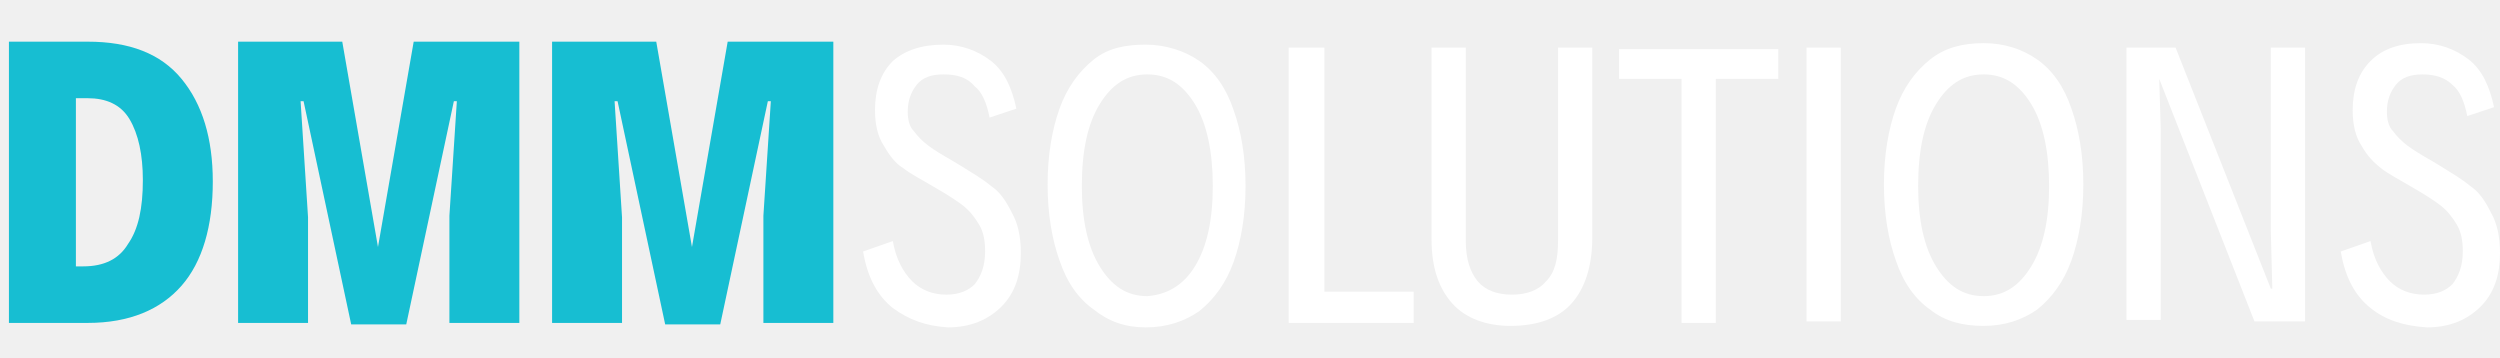
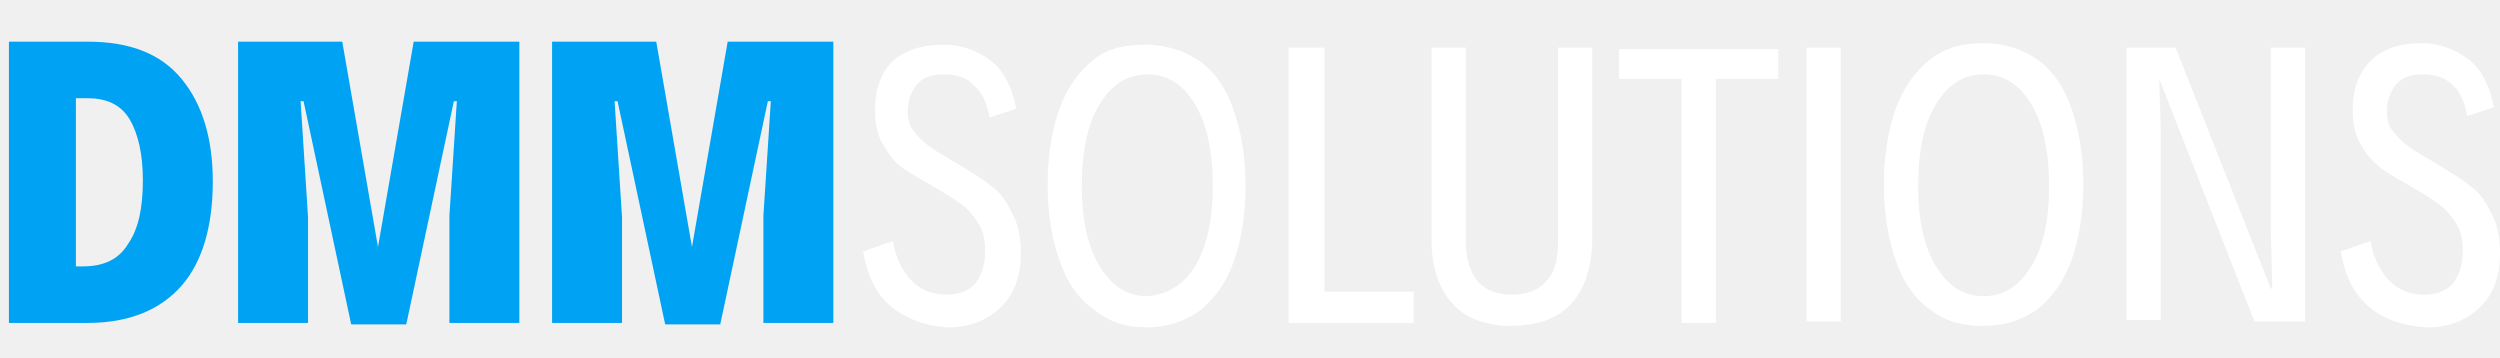
- <svg xmlns="http://www.w3.org/2000/svg" version="1.1" id="Layer_1" x="0px" y="0px" viewBox="0 0 168 24" style="enable-background:new 0 0 168 24;" xml:space="preserve">
+ <svg xmlns="http://www.w3.org/2000/svg" version="1.1" id="Layer_1" x="0px" y="0px" viewBox="-8107 3387.5 168 24" style="enable-background:new -8107 3387.5 168 24;" xml:space="preserve">
  <style type="text/css">
	.st0{fill:#FFFFFF;}
- 	.st1{fill:#17BED2;}
+ 	.st1{fill:#00A2F4;}
</style>
  <g>
-     <path class="st0" d="M60,20.7c-1-0.8-1.7-2-2-3.8l2-0.7c0.2,1.2,0.7,2.1,1.3,2.7s1.4,0.9,2.3,0.9c0.9,0,1.5-0.3,1.9-0.7   c0.4-0.5,0.7-1.2,0.7-2.2c0-0.7-0.1-1.3-0.4-1.8c-0.3-0.5-0.6-0.9-1.1-1.3c-0.4-0.3-1-0.7-1.7-1.1c-1-0.6-1.8-1-2.3-1.4   c-0.5-0.3-0.9-0.8-1.3-1.5c-0.4-0.6-0.6-1.4-0.6-2.4c0-1.4,0.4-2.5,1.2-3.3C60.8,3.4,61.9,3,63.4,3c1.2,0,2.3,0.4,3.2,1.1   c0.9,0.7,1.4,1.8,1.7,3.2l-1.8,0.6c-0.2-1-0.5-1.7-1-2.1C65,5.2,64.3,5,63.4,5c-0.8,0-1.4,0.2-1.8,0.7C61.2,6.2,61,6.8,61,7.5   c0,0.5,0.1,1,0.4,1.3c0.3,0.4,0.6,0.7,1,1c0.4,0.3,0.9,0.6,1.6,1l0.5,0.3c0.8,0.5,1.5,0.9,2.1,1.4c0.6,0.4,1,1,1.4,1.8   c0.4,0.7,0.6,1.6,0.6,2.7c0,1.5-0.4,2.7-1.3,3.6c-0.9,0.9-2.1,1.4-3.6,1.4C62.2,21.9,61.1,21.5,60,20.7z" />
-     <path class="st0" d="M73.5,20.8c-1-0.7-1.8-1.8-2.3-3.3c-0.5-1.4-0.8-3.1-0.8-5.1c0-2,0.3-3.7,0.8-5.1c0.5-1.4,1.3-2.5,2.3-3.3   S75.7,3,77,3s2.6,0.4,3.6,1.1c1,0.7,1.8,1.8,2.3,3.3c0.5,1.4,0.8,3.1,0.8,5.1c0,2-0.3,3.7-0.8,5.1s-1.3,2.5-2.3,3.3   c-1,0.7-2.2,1.1-3.6,1.1S74.5,21.6,73.5,20.8z M80.3,17.9c0.8-1.3,1.2-3.1,1.2-5.4c0-2.3-0.4-4.2-1.2-5.5c-0.8-1.3-1.8-2-3.2-2   c-1.4,0-2.4,0.7-3.2,2c-0.8,1.3-1.2,3.1-1.2,5.5c0,2.3,0.4,4.1,1.2,5.4c0.8,1.3,1.8,2,3.2,2C78.4,19.8,79.5,19.2,80.3,17.9z" />
-     <path class="st0" d="M86.6,3.2H89v16.4h6v2.1h-8.4V3.2z" />
-     <path class="st0" d="M97.6,20.4c-0.9-1-1.4-2.4-1.4-4.3V3.2h2.3v13c0,1.2,0.3,2.1,0.8,2.7s1.3,0.9,2.3,0.9s1.8-0.3,2.3-0.9   c0.6-0.6,0.8-1.5,0.8-2.7v-13h2.3V16c0,1.9-0.5,3.4-1.4,4.4c-0.9,1-2.3,1.5-4.1,1.5C99.9,21.9,98.5,21.4,97.6,20.4z" />
-     <path class="st0" d="M113,5.3h-4.2v-2h10.7v2h-4.2v16.4H113V5.3z" />
-     <path class="st0" d="M121.4,3.2h2.3v18.4h-2.3V3.2z" />
-     <path class="st0" d="M129.7,20.8c-1-0.7-1.8-1.8-2.3-3.3c-0.5-1.4-0.8-3.1-0.8-5.1c0-2,0.3-3.7,0.8-5.1c0.5-1.4,1.3-2.5,2.3-3.3   s2.2-1.1,3.6-1.1c1.4,0,2.6,0.4,3.6,1.1s1.8,1.8,2.3,3.3c0.5,1.4,0.8,3.1,0.8,5.1c0,2-0.3,3.7-0.8,5.1c-0.5,1.4-1.3,2.5-2.3,3.3   c-1,0.7-2.2,1.1-3.6,1.1C131.9,21.9,130.7,21.6,129.7,20.8z M136.5,17.9c0.8-1.3,1.2-3.1,1.2-5.4c0-2.3-0.4-4.2-1.2-5.5   c-0.8-1.3-1.8-2-3.2-2s-2.4,0.7-3.2,2c-0.8,1.3-1.2,3.1-1.2,5.5c0,2.3,0.4,4.1,1.2,5.4s1.8,2,3.2,2S135.7,19.2,136.5,17.9z" />
-     <path class="st0" d="M142.8,3.2h3.4l6.4,16.2h0.1l-0.1-3.8V3.2h2.3v18.4h-3.4l-6.4-16.3h0l0.1,3.3v12.9h-2.3V3.2z" />
-     <path class="st0" d="M159.3,20.7c-1-0.8-1.7-2-2-3.8l2-0.7c0.2,1.2,0.7,2.1,1.3,2.7s1.4,0.9,2.3,0.9c0.9,0,1.5-0.3,1.9-0.7   c0.4-0.5,0.7-1.2,0.7-2.2c0-0.7-0.1-1.3-0.4-1.8c-0.3-0.5-0.6-0.9-1.1-1.3c-0.4-0.3-1-0.7-1.7-1.1c-1-0.6-1.8-1-2.3-1.4   s-0.9-0.8-1.3-1.5c-0.4-0.6-0.6-1.4-0.6-2.4c0-1.4,0.4-2.5,1.2-3.3c0.8-0.8,1.9-1.2,3.4-1.2c1.2,0,2.3,0.4,3.2,1.1   c0.9,0.7,1.4,1.8,1.7,3.2l-1.8,0.6c-0.2-1-0.5-1.7-1-2.1c-0.5-0.5-1.2-0.7-2-0.7c-0.8,0-1.4,0.2-1.8,0.7c-0.4,0.5-0.6,1.1-0.6,1.8   c0,0.5,0.1,1,0.4,1.3c0.3,0.4,0.6,0.7,1,1c0.4,0.3,0.9,0.6,1.6,1l0.5,0.3c0.8,0.5,1.5,0.9,2.1,1.4c0.6,0.4,1,1,1.4,1.8   c0.4,0.7,0.6,1.6,0.6,2.7c0,1.5-0.4,2.7-1.3,3.6c-0.9,0.9-2.1,1.4-3.6,1.4C161.5,21.9,160.3,21.5,159.3,20.7z" />
+     <path class="st0" d="M-8047,3408.2c-1-0.8-1.7-2-2-3.8l2-0.7c0.2,1.2,0.7,2.1,1.3,2.7c0.6,0.6,1.4,0.9,2.3,0.9s1.5-0.3,1.9-0.7   c0.4-0.5,0.7-1.2,0.7-2.2c0-0.7-0.1-1.3-0.4-1.8c-0.3-0.5-0.6-0.9-1.1-1.3c-0.4-0.3-1-0.7-1.7-1.1c-1-0.6-1.8-1-2.3-1.4   c-0.5-0.3-0.9-0.8-1.3-1.5c-0.4-0.6-0.6-1.4-0.6-2.4c0-1.4,0.4-2.5,1.2-3.3c0.8-0.7,1.9-1.1,3.4-1.1c1.2,0,2.3,0.4,3.2,1.1   c0.9,0.7,1.4,1.8,1.7,3.2l-1.8,0.6c-0.2-1-0.5-1.7-1-2.1c-0.5-0.6-1.2-0.8-2.1-0.8c-0.8,0-1.4,0.2-1.8,0.7s-0.6,1.1-0.6,1.8   c0,0.5,0.1,1,0.4,1.3c0.3,0.4,0.6,0.7,1,1s0.9,0.6,1.6,1l0.5,0.3c0.8,0.5,1.5,0.9,2.1,1.4c0.6,0.4,1,1,1.4,1.8   c0.4,0.7,0.6,1.6,0.6,2.7c0,1.5-0.4,2.7-1.3,3.6c-0.9,0.9-2.1,1.4-3.6,1.4C-8044.8,3409.4-8045.9,3409-8047,3408.2z" />
+     <path class="st0" d="M-8033.5,3408.3c-1-0.7-1.8-1.8-2.3-3.3c-0.5-1.4-0.8-3.1-0.8-5.1s0.3-3.7,0.8-5.1c0.5-1.4,1.3-2.5,2.3-3.3   s2.2-1,3.5-1s2.6,0.4,3.6,1.1c1,0.7,1.8,1.8,2.3,3.3c0.5,1.4,0.8,3.1,0.8,5.1s-0.3,3.7-0.8,5.1c-0.5,1.4-1.3,2.5-2.3,3.3   c-1,0.7-2.2,1.1-3.6,1.1S-8032.5,3409.1-8033.5,3408.3z M-8026.7,3405.4c0.8-1.3,1.2-3.1,1.2-5.4s-0.4-4.2-1.2-5.5   c-0.8-1.3-1.8-2-3.2-2s-2.4,0.7-3.2,2c-0.8,1.3-1.2,3.1-1.2,5.5c0,2.3,0.4,4.1,1.2,5.4c0.8,1.3,1.8,2,3.2,2   C-8028.6,3407.3-8027.5,3406.7-8026.7,3405.4z" />
+     <path class="st0" d="M-8020.4,3390.7h2.4v16.4h6v2.1h-8.4V3390.7z" />
+     <path class="st0" d="M-8009.4,3407.9c-0.9-1-1.4-2.4-1.4-4.3v-12.9h2.3v13c0,1.2,0.3,2.1,0.8,2.7c0.5,0.6,1.3,0.9,2.3,0.9   s1.8-0.3,2.3-0.9c0.6-0.6,0.8-1.5,0.8-2.7v-13h2.3v12.8c0,1.9-0.5,3.4-1.4,4.4s-2.3,1.5-4.1,1.5   C-8007.1,3409.4-8008.5,3408.9-8009.4,3407.9z" />
+     <path class="st0" d="M-7994,3392.8h-4.2v-2h10.7v2h-4.2v16.4h-2.3V3392.8z" />
+     <path class="st0" d="M-7985.6,3390.7h2.3v18.4h-2.3V3390.7z" />
+     <path class="st0" d="M-7977.3,3408.3c-1-0.7-1.8-1.8-2.3-3.3c-0.5-1.4-0.8-3.1-0.8-5.1s0.3-3.7,0.8-5.1c0.5-1.4,1.3-2.5,2.3-3.3   s2.2-1.1,3.6-1.1c1.4,0,2.6,0.4,3.6,1.1s1.8,1.8,2.3,3.3c0.5,1.4,0.8,3.1,0.8,5.1s-0.3,3.7-0.8,5.1s-1.3,2.5-2.3,3.3   c-1,0.7-2.2,1.1-3.6,1.1C-7975.1,3409.4-7976.3,3409.1-7977.3,3408.3z M-7970.5,3405.4c0.8-1.3,1.2-3.1,1.2-5.4s-0.4-4.2-1.2-5.5   s-1.8-2-3.2-2c-1.4,0-2.4,0.7-3.2,2c-0.8,1.3-1.2,3.1-1.2,5.5c0,2.3,0.4,4.1,1.2,5.4c0.8,1.3,1.8,2,3.2,2   C-7972.3,3407.4-7971.3,3406.7-7970.5,3405.4z" />
+     <path class="st0" d="M-7964.2,3390.7h3.4l6.4,16.2h0.1l-0.1-3.8v-12.4h2.3v18.4h-3.4l-6.4-16.3l0,0l0.1,3.3v12.9h-2.3v-18.3   H-7964.2z" />
+     <path class="st0" d="M-7947.7,3408.2c-1-0.8-1.7-2-2-3.8l2-0.7c0.2,1.2,0.7,2.1,1.3,2.7c0.6,0.6,1.4,0.9,2.3,0.9s1.5-0.3,1.9-0.7   c0.4-0.5,0.7-1.2,0.7-2.2c0-0.7-0.1-1.3-0.4-1.8c-0.3-0.5-0.6-0.9-1.1-1.3c-0.4-0.3-1-0.7-1.7-1.1c-1-0.6-1.8-1-2.3-1.4   c-0.5-0.4-0.9-0.8-1.3-1.5c-0.4-0.6-0.6-1.4-0.6-2.4c0-1.4,0.4-2.5,1.2-3.3c0.8-0.8,1.9-1.2,3.4-1.2c1.2,0,2.3,0.4,3.2,1.1   s1.4,1.8,1.7,3.2l-1.8,0.6c-0.2-1-0.5-1.7-1-2.1c-0.5-0.5-1.2-0.7-2-0.7c-0.8,0-1.4,0.2-1.8,0.7s-0.6,1.1-0.6,1.8   c0,0.5,0.1,1,0.4,1.3c0.3,0.4,0.6,0.7,1,1c0.4,0.3,0.9,0.6,1.6,1l0.5,0.3c0.8,0.5,1.5,0.9,2.1,1.4c0.6,0.4,1,1,1.4,1.8   c0.4,0.7,0.6,1.6,0.6,2.7c0,1.5-0.4,2.7-1.3,3.6c-0.9,0.9-2.1,1.4-3.6,1.4C-7945.5,3409.4-7946.7,3409-7947.7,3408.2z" />
  </g>
  <g>
-     <path class="st1" d="M0.6,2.8h5.3c2.8,0,4.9,0.8,6.3,2.5c1.4,1.7,2.1,4,2.1,6.9c0,3-0.7,5.4-2.1,7c-1.4,1.6-3.5,2.5-6.3,2.5H0.6   V2.8z M5.6,17.9c1.4,0,2.4-0.5,3-1.5c0.7-1,1-2.4,1-4.3C9.6,10.4,9.3,9,8.7,8C8.1,7,7.1,6.6,5.9,6.6H5.1v11.3H5.6z" />
-     <path class="st1" d="M16,2.8h7l2.4,13.8l2.4-13.8h7.1v18.9h-4.7l0-7.2l0.5-7.7h-0.2l-3.2,15h-3.7l-3.2-15h-0.2l0.5,7.8l0,7.1H16   V2.8z" />
-     <path class="st1" d="M37.1,2.8h7l2.4,13.8l2.4-13.8H56v18.9h-4.7l0-7.2l0.5-7.7h-0.2l-3.2,15h-3.7l-3.2-15h-0.2l0.5,7.8l0,7.1h-4.7   V2.8z" />
+     <path class="st1" d="M-8106.4,3390.3h5.3c2.8,0,4.9,0.8,6.3,2.5c1.4,1.7,2.1,4,2.1,6.9c0,3-0.7,5.4-2.1,7c-1.4,1.6-3.5,2.5-6.3,2.5   h-5.3V3390.3z M-8101.4,3405.4c1.4,0,2.4-0.5,3-1.5c0.7-1,1-2.4,1-4.3c0-1.7-0.3-3.1-0.9-4.1c-0.6-1-1.6-1.4-2.8-1.4h-0.8v11.3   H-8101.4z" />
+     <path class="st1" d="M-8091,3390.3h7l2.4,13.8l2.4-13.8h7.1v18.9h-4.7v-7.2l0.5-7.7h-0.2l-3.2,15h-3.7l-3.2-15h-0.2l0.5,7.8v7.1   h-4.7V3390.3z" />
+     <path class="st1" d="M-8069.9,3390.3h7l2.4,13.8l2.4-13.8h7.1v18.9h-4.7v-7.2l0.5-7.7h-0.2l-3.2,15h-3.7l-3.2-15h-0.2l0.5,7.8v7.1   h-4.7C-8069.9,3409.2-8069.9,3390.3-8069.9,3390.3z" />
  </g>
</svg>
